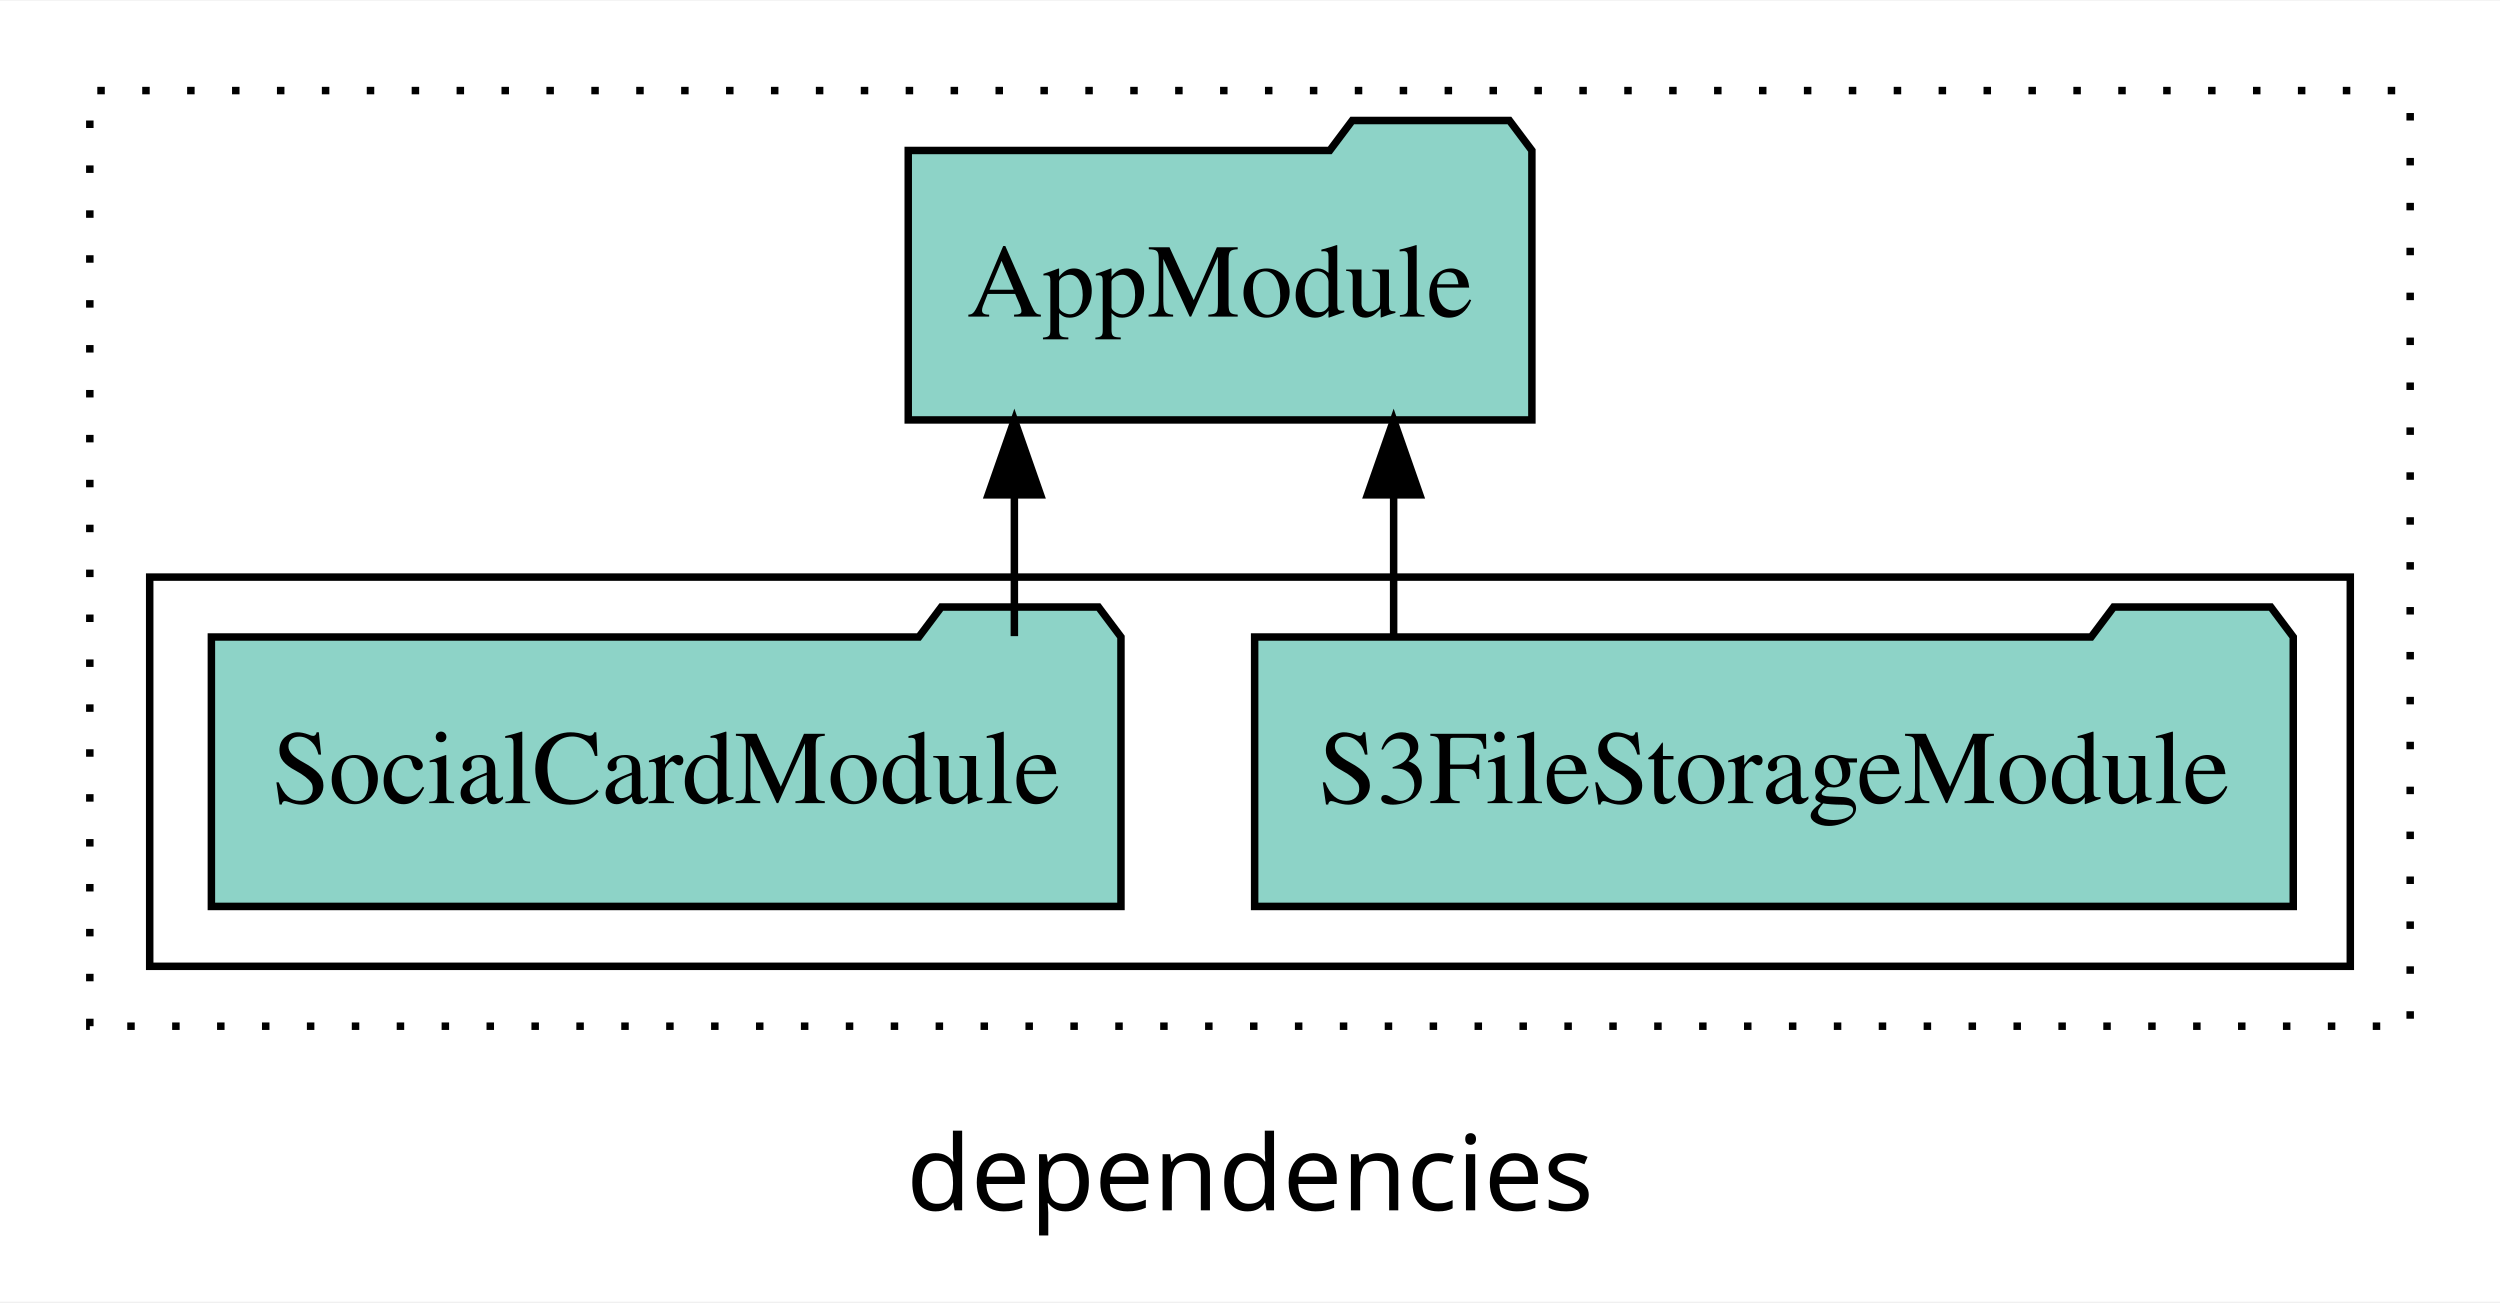
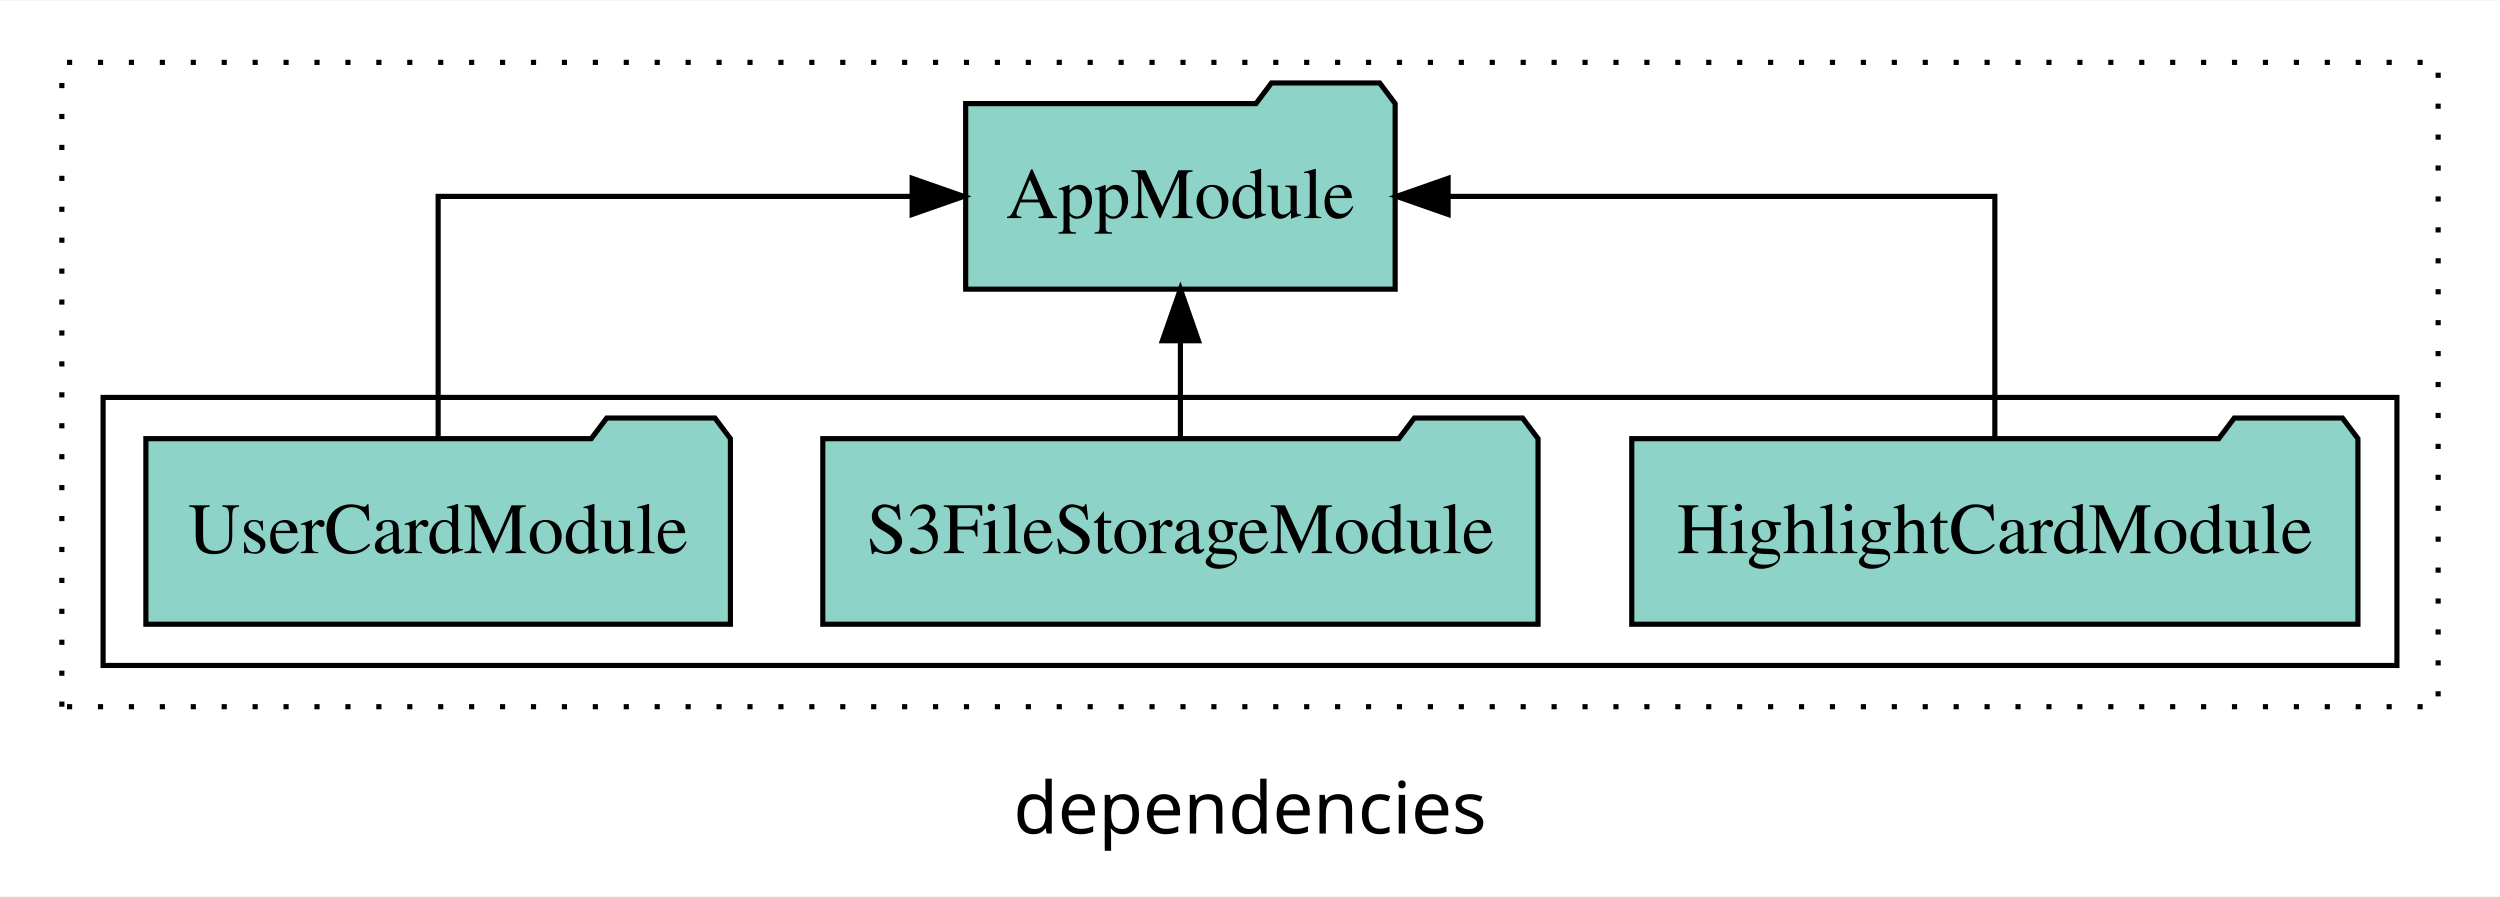
- <svg xmlns="http://www.w3.org/2000/svg" width="334pt" height="174pt" viewBox="0.00 0.00 334.00 173.80">
+ <svg xmlns="http://www.w3.org/2000/svg" width="485pt" height="174pt" viewBox="0.00 0.00 485.00 173.80">
  <g id="graph0" class="graph" transform="scale(1 1) rotate(0) translate(4 169.8)">
-     <polygon fill="white" stroke="transparent" points="-4,4 -4,-169.8 330,-169.8 330,4 -4,4" />
-     <text text-anchor="middle" x="163" y="-8.2" font-family="sans-serif" font-size="14.00">dependencies</text>
+     <polygon fill="white" stroke="transparent" points="-4,4 -4,-169.8 481,-169.8 481,4 -4,4" />
+     <text text-anchor="middle" x="238.5" y="-8.2" font-family="sans-serif" font-size="14.00">dependencies</text>
    <g id="clust1" class="cluster">
-       <polygon fill="none" stroke="black" stroke-dasharray="1,5" points="8,-32.8 8,-157.8 318,-157.8 318,-32.8 8,-32.8" />
+       <polygon fill="none" stroke="black" stroke-dasharray="1,5" points="8,-32.8 8,-157.8 469,-157.8 469,-32.8 8,-32.8" />
    </g>
    <g id="clust3" class="cluster">
-       <polygon fill="none" stroke="black" points="16,-40.8 16,-92.8 310,-92.8 310,-40.8 16,-40.8" />
+       <polygon fill="none" stroke="black" points="16,-40.8 16,-92.8 461,-92.8 461,-40.8 16,-40.8" />
    </g>
    <g id="node1" class="node">
-       <polygon fill="#8dd3c7" stroke="black" points="302.38,-84.8 299.38,-88.8 278.38,-88.8 275.38,-84.8 163.62,-84.8 163.62,-48.8 302.38,-48.8 302.38,-84.8" />
-       <text text-anchor="middle" x="233" y="-62.6" font-family="Times,serif" font-size="14.00">S3FileStorageModule</text>
+       <polygon fill="#8dd3c7" stroke="black" points="453.44,-84.8 450.44,-88.8 429.44,-88.8 426.44,-84.8 312.56,-84.8 312.56,-48.8 453.44,-48.8 453.44,-84.8" />
+       <text text-anchor="middle" x="383" y="-62.6" font-family="Times,serif" font-size="14.00">HighlightCardModule</text>
+     </g>
+     <g id="node4" class="node">
+       <polygon fill="#8dd3c7" stroke="black" points="266.66,-149.8 263.66,-153.8 242.66,-153.8 239.66,-149.8 183.34,-149.8 183.34,-113.8 266.66,-113.8 266.66,-149.8" />
+       <text text-anchor="middle" x="225" y="-127.6" font-family="Times,serif" font-size="14.00">AppModule</text>
+     </g>
+     <g id="edge1" class="edge">
+       <path fill="none" stroke="black" d="M383,-84.91C383,-104.14 383,-131.8 383,-131.8 383,-131.8 276.93,-131.8 276.93,-131.8" />
+       <polygon fill="black" stroke="black" points="276.93,-128.3 266.93,-131.8 276.93,-135.3 276.93,-128.3" />
+     </g>
+     <g id="node2" class="node">
+       <polygon fill="#8dd3c7" stroke="black" points="294.38,-84.8 291.38,-88.8 270.38,-88.8 267.38,-84.8 155.62,-84.8 155.62,-48.8 294.38,-48.8 294.38,-84.8" />
+       <text text-anchor="middle" x="225" y="-62.6" font-family="Times,serif" font-size="14.00">S3FileStorageModule</text>
+     </g>
+     <g id="edge2" class="edge">
+       <path fill="none" stroke="black" d="M225,-84.91C225,-84.91 225,-103.79 225,-103.79" />
+       <polygon fill="black" stroke="black" points="221.5,-103.79 225,-113.79 228.5,-103.79 221.5,-103.79" />
    </g>
    <g id="node3" class="node">
-       <polygon fill="#8dd3c7" stroke="black" points="200.66,-149.8 197.66,-153.8 176.66,-153.8 173.66,-149.8 117.34,-149.8 117.34,-113.8 200.66,-113.8 200.66,-149.8" />
-       <text text-anchor="middle" x="159" y="-127.6" font-family="Times,serif" font-size="14.00">AppModule</text>
+       <polygon fill="#8dd3c7" stroke="black" points="137.7,-84.8 134.7,-88.8 113.7,-88.8 110.7,-84.8 24.3,-84.8 24.3,-48.8 137.7,-48.8 137.7,-84.8" />
+       <text text-anchor="middle" x="81" y="-62.6" font-family="Times,serif" font-size="14.00">UserCardModule</text>
    </g>
-     <g id="edge1" class="edge">
-       <path fill="none" stroke="black" d="M182.19,-84.91C182.19,-84.91 182.19,-103.79 182.19,-103.79" />
-       <polygon fill="black" stroke="black" points="178.69,-103.79 182.19,-113.79 185.69,-103.79 178.69,-103.79" />
-     </g>
-     <g id="node2" class="node">
-       <polygon fill="#8dd3c7" stroke="black" points="145.76,-84.8 142.76,-88.8 121.76,-88.8 118.76,-84.8 24.24,-84.8 24.24,-48.8 145.76,-48.8 145.76,-84.8" />
-       <text text-anchor="middle" x="85" y="-62.6" font-family="Times,serif" font-size="14.00">SocialCardModule</text>
-     </g>
-     <g id="edge2" class="edge">
-       <path fill="none" stroke="black" d="M131.52,-84.91C131.52,-84.91 131.52,-103.79 131.52,-103.79" />
-       <polygon fill="black" stroke="black" points="128.02,-103.79 131.52,-113.79 135.02,-103.79 128.02,-103.79" />
+     <g id="edge3" class="edge">
+       <path fill="none" stroke="black" d="M81,-84.91C81,-104.14 81,-131.8 81,-131.8 81,-131.8 172.96,-131.8 172.96,-131.8" />
+       <polygon fill="black" stroke="black" points="172.96,-135.3 182.96,-131.8 172.96,-128.3 172.96,-135.3" />
    </g>
  </g>
</svg>
